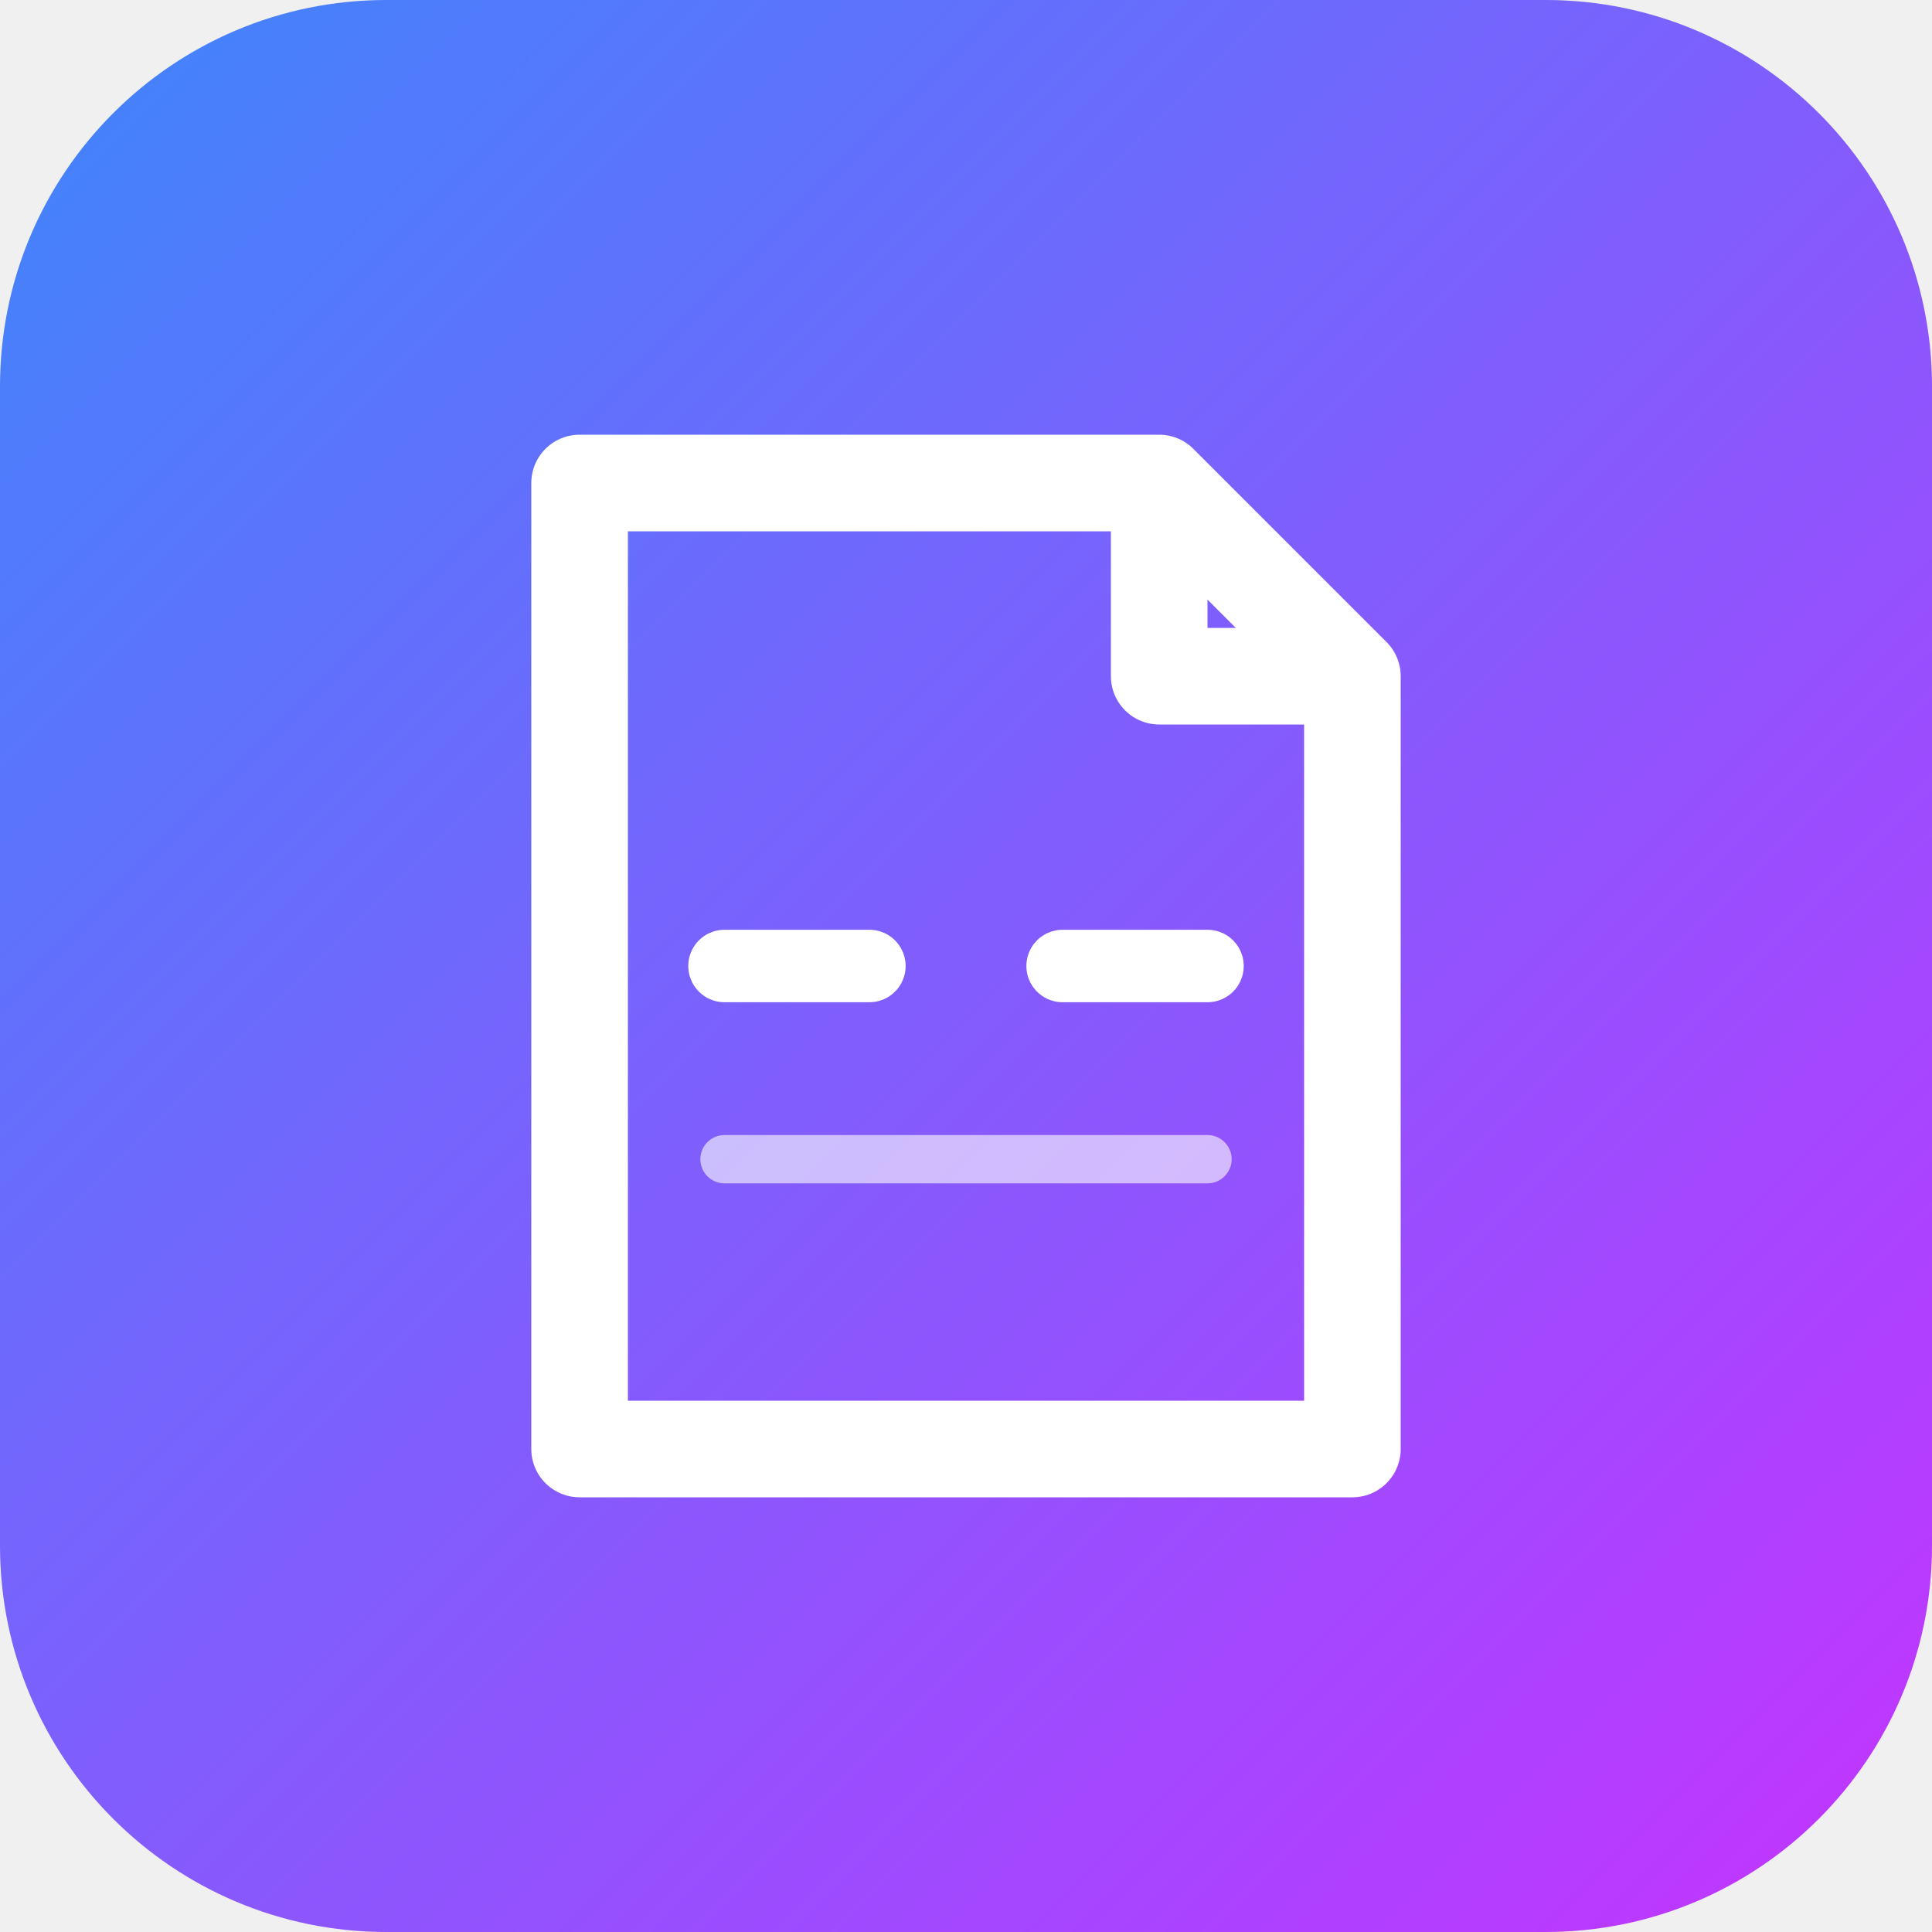
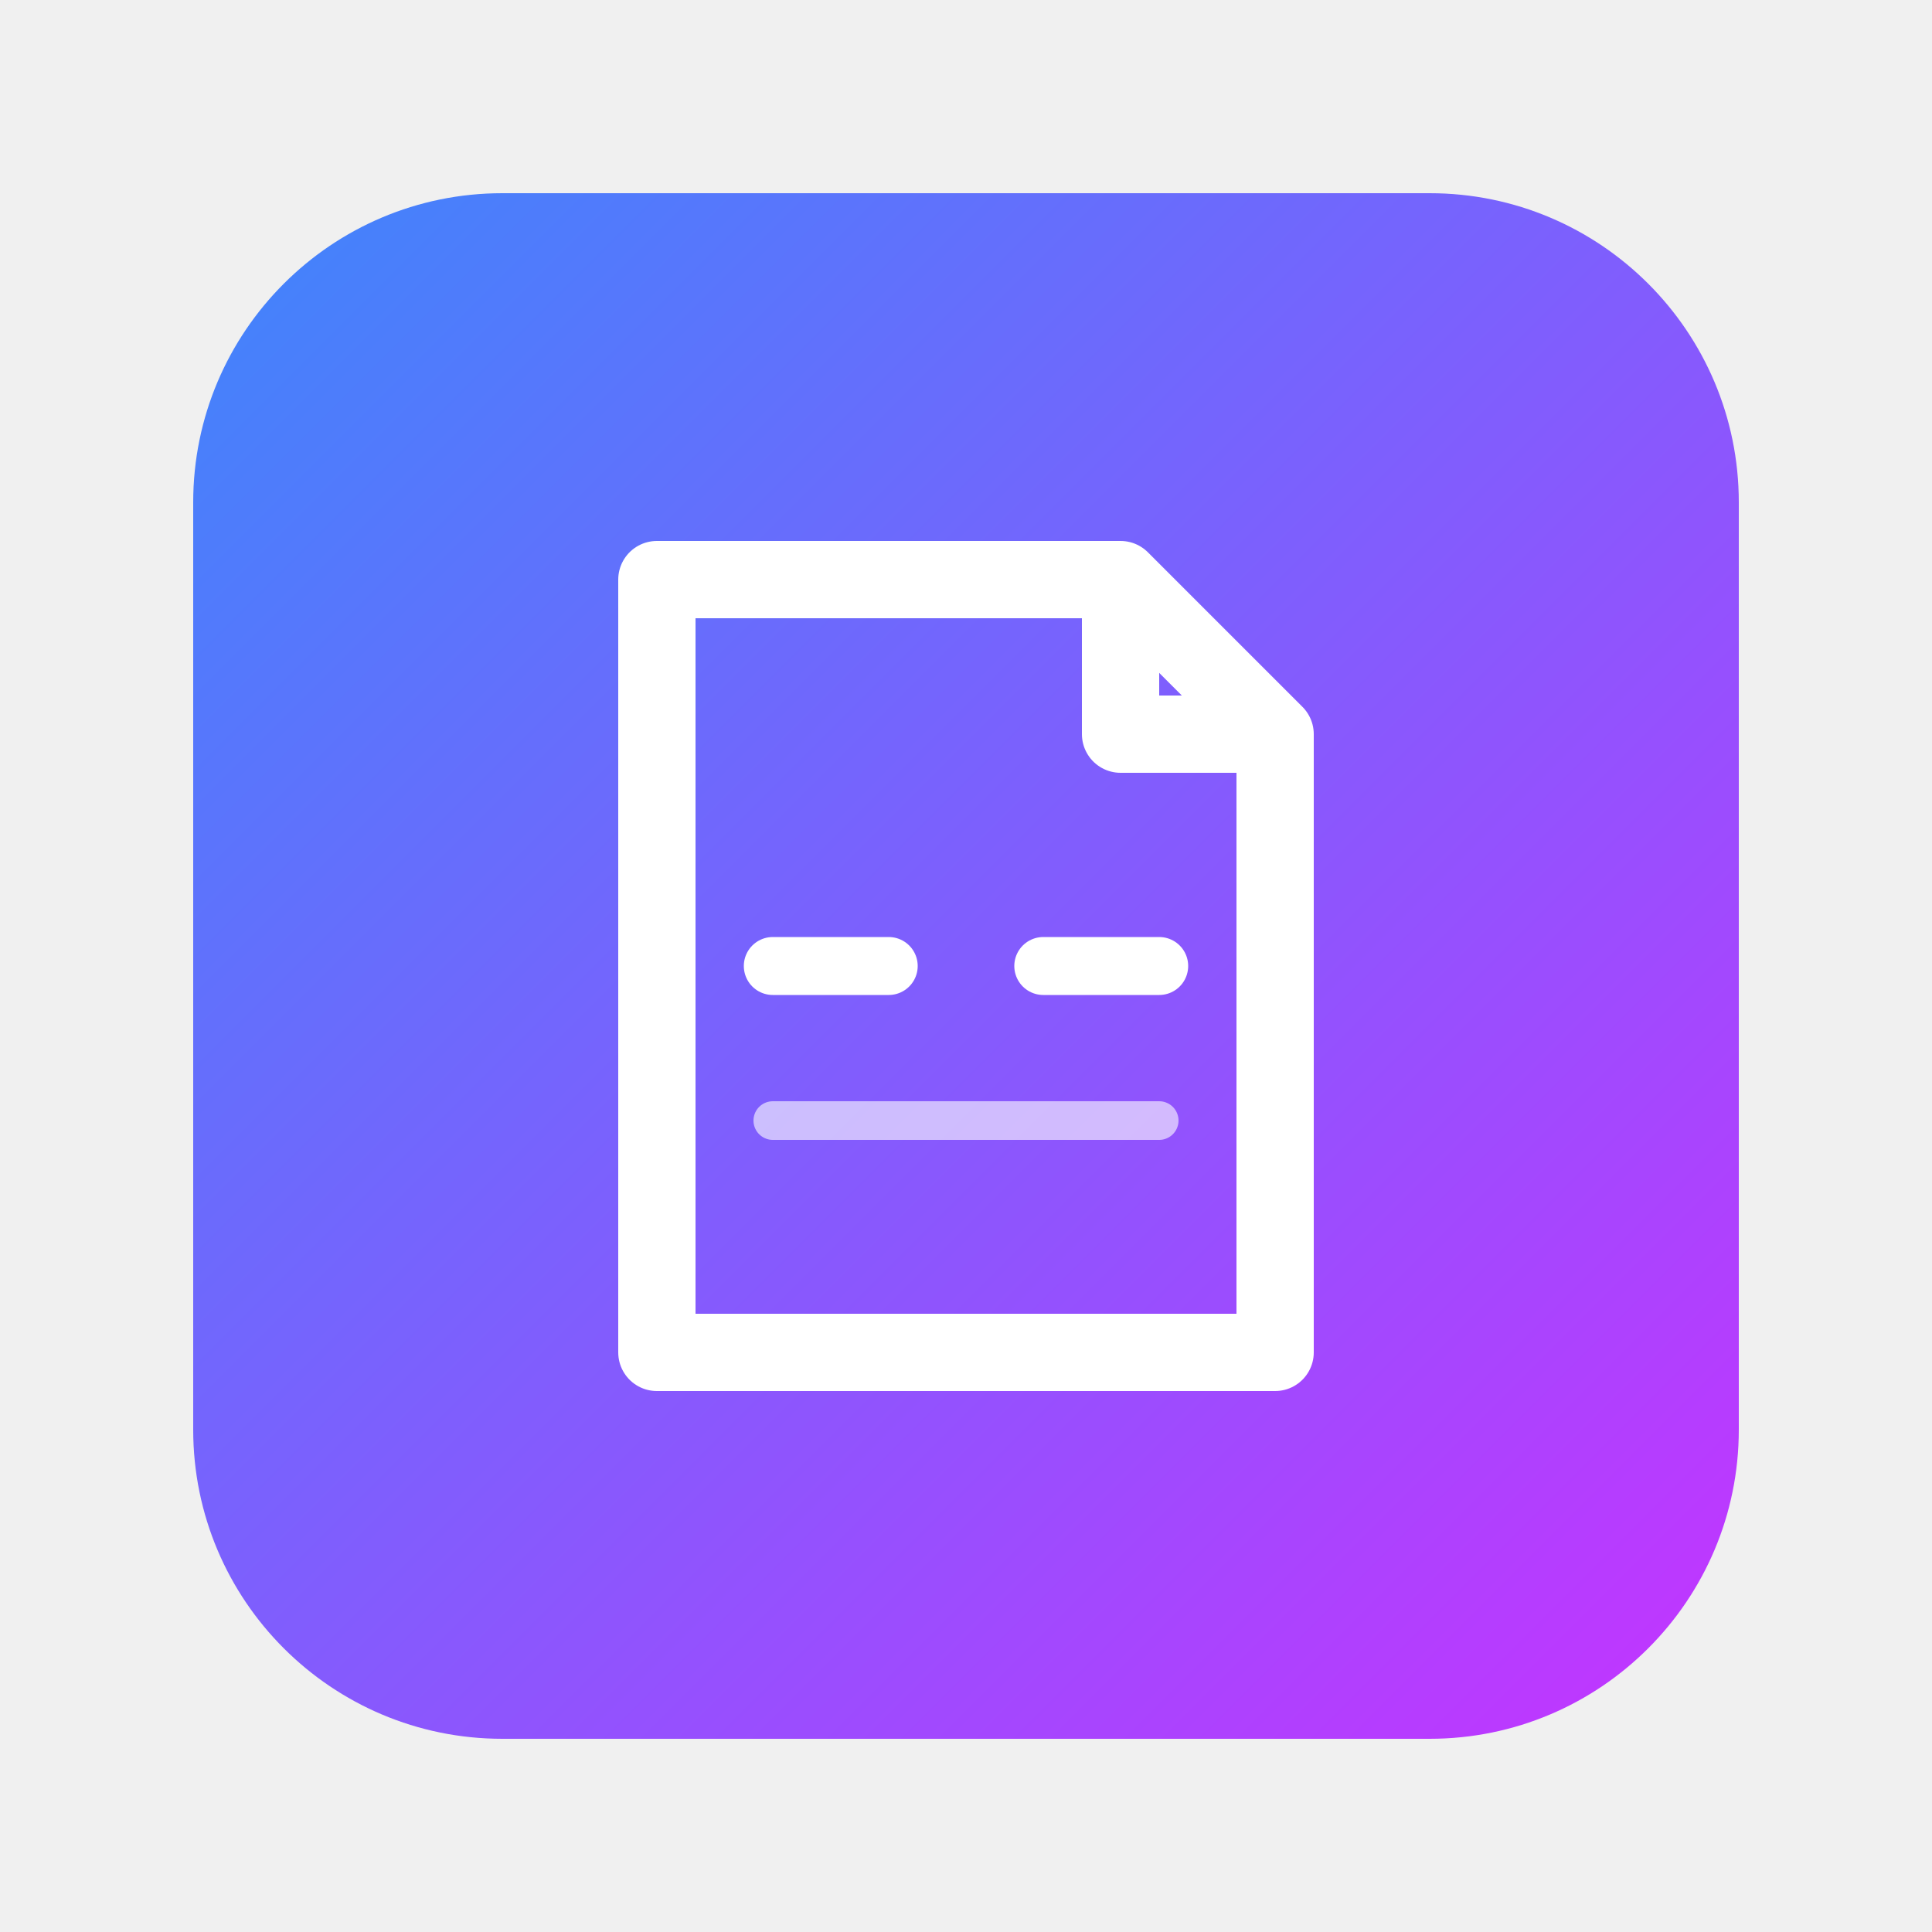
<svg xmlns="http://www.w3.org/2000/svg" width="400" height="400" viewBox="0 0 40 40" fill="none">
-   <rect width="40" height="40" rx="8" fill="url(#paint0_linear)" />
-   <path d="M12 10V30H28V14L24 10H12Z" stroke="white" stroke-width="2" stroke-linejoin="round" />
-   <path d="M24 10V14H28" stroke="white" stroke-width="2" stroke-linejoin="round" />
-   <path d="M15 20H18" stroke="white" stroke-width="1.5" stroke-linecap="round" />
-   <path d="M22 20H25" stroke="white" stroke-width="1.5" stroke-linecap="round" />
-   <path d="M15 24H25" stroke="white" stroke-width="1" stroke-opacity="0.6" stroke-linecap="round" />
+   <g transform="translate(4,4) scale(0.8)">
+     <rect width="40" height="40" rx="8" fill="url(#paint0_linear)" />
+     <path d="M12 10V30H28V14L24 10H12Z" stroke="white" stroke-width="2" stroke-linejoin="round" />
+     <path d="M24 10V14H28" stroke="white" stroke-width="2" stroke-linejoin="round" />
+     <path d="M15 20H18" stroke="white" stroke-width="1.5" stroke-linecap="round" />
+     <path d="M22 20H25" stroke="white" stroke-width="1.5" stroke-linecap="round" />
+     <path d="M15 24H25" stroke="white" stroke-width="1" stroke-opacity="0.6" stroke-linecap="round" />
+   </g>
  <defs>
    <linearGradient id="paint0_linear" x1="0" y1="0" x2="40" y2="40" gradientUnits="userSpaceOnUse">
      <stop stop-color="#3E86FB" />
      <stop offset="1" stop-color="#C533FF" />
    </linearGradient>
  </defs>
</svg>
